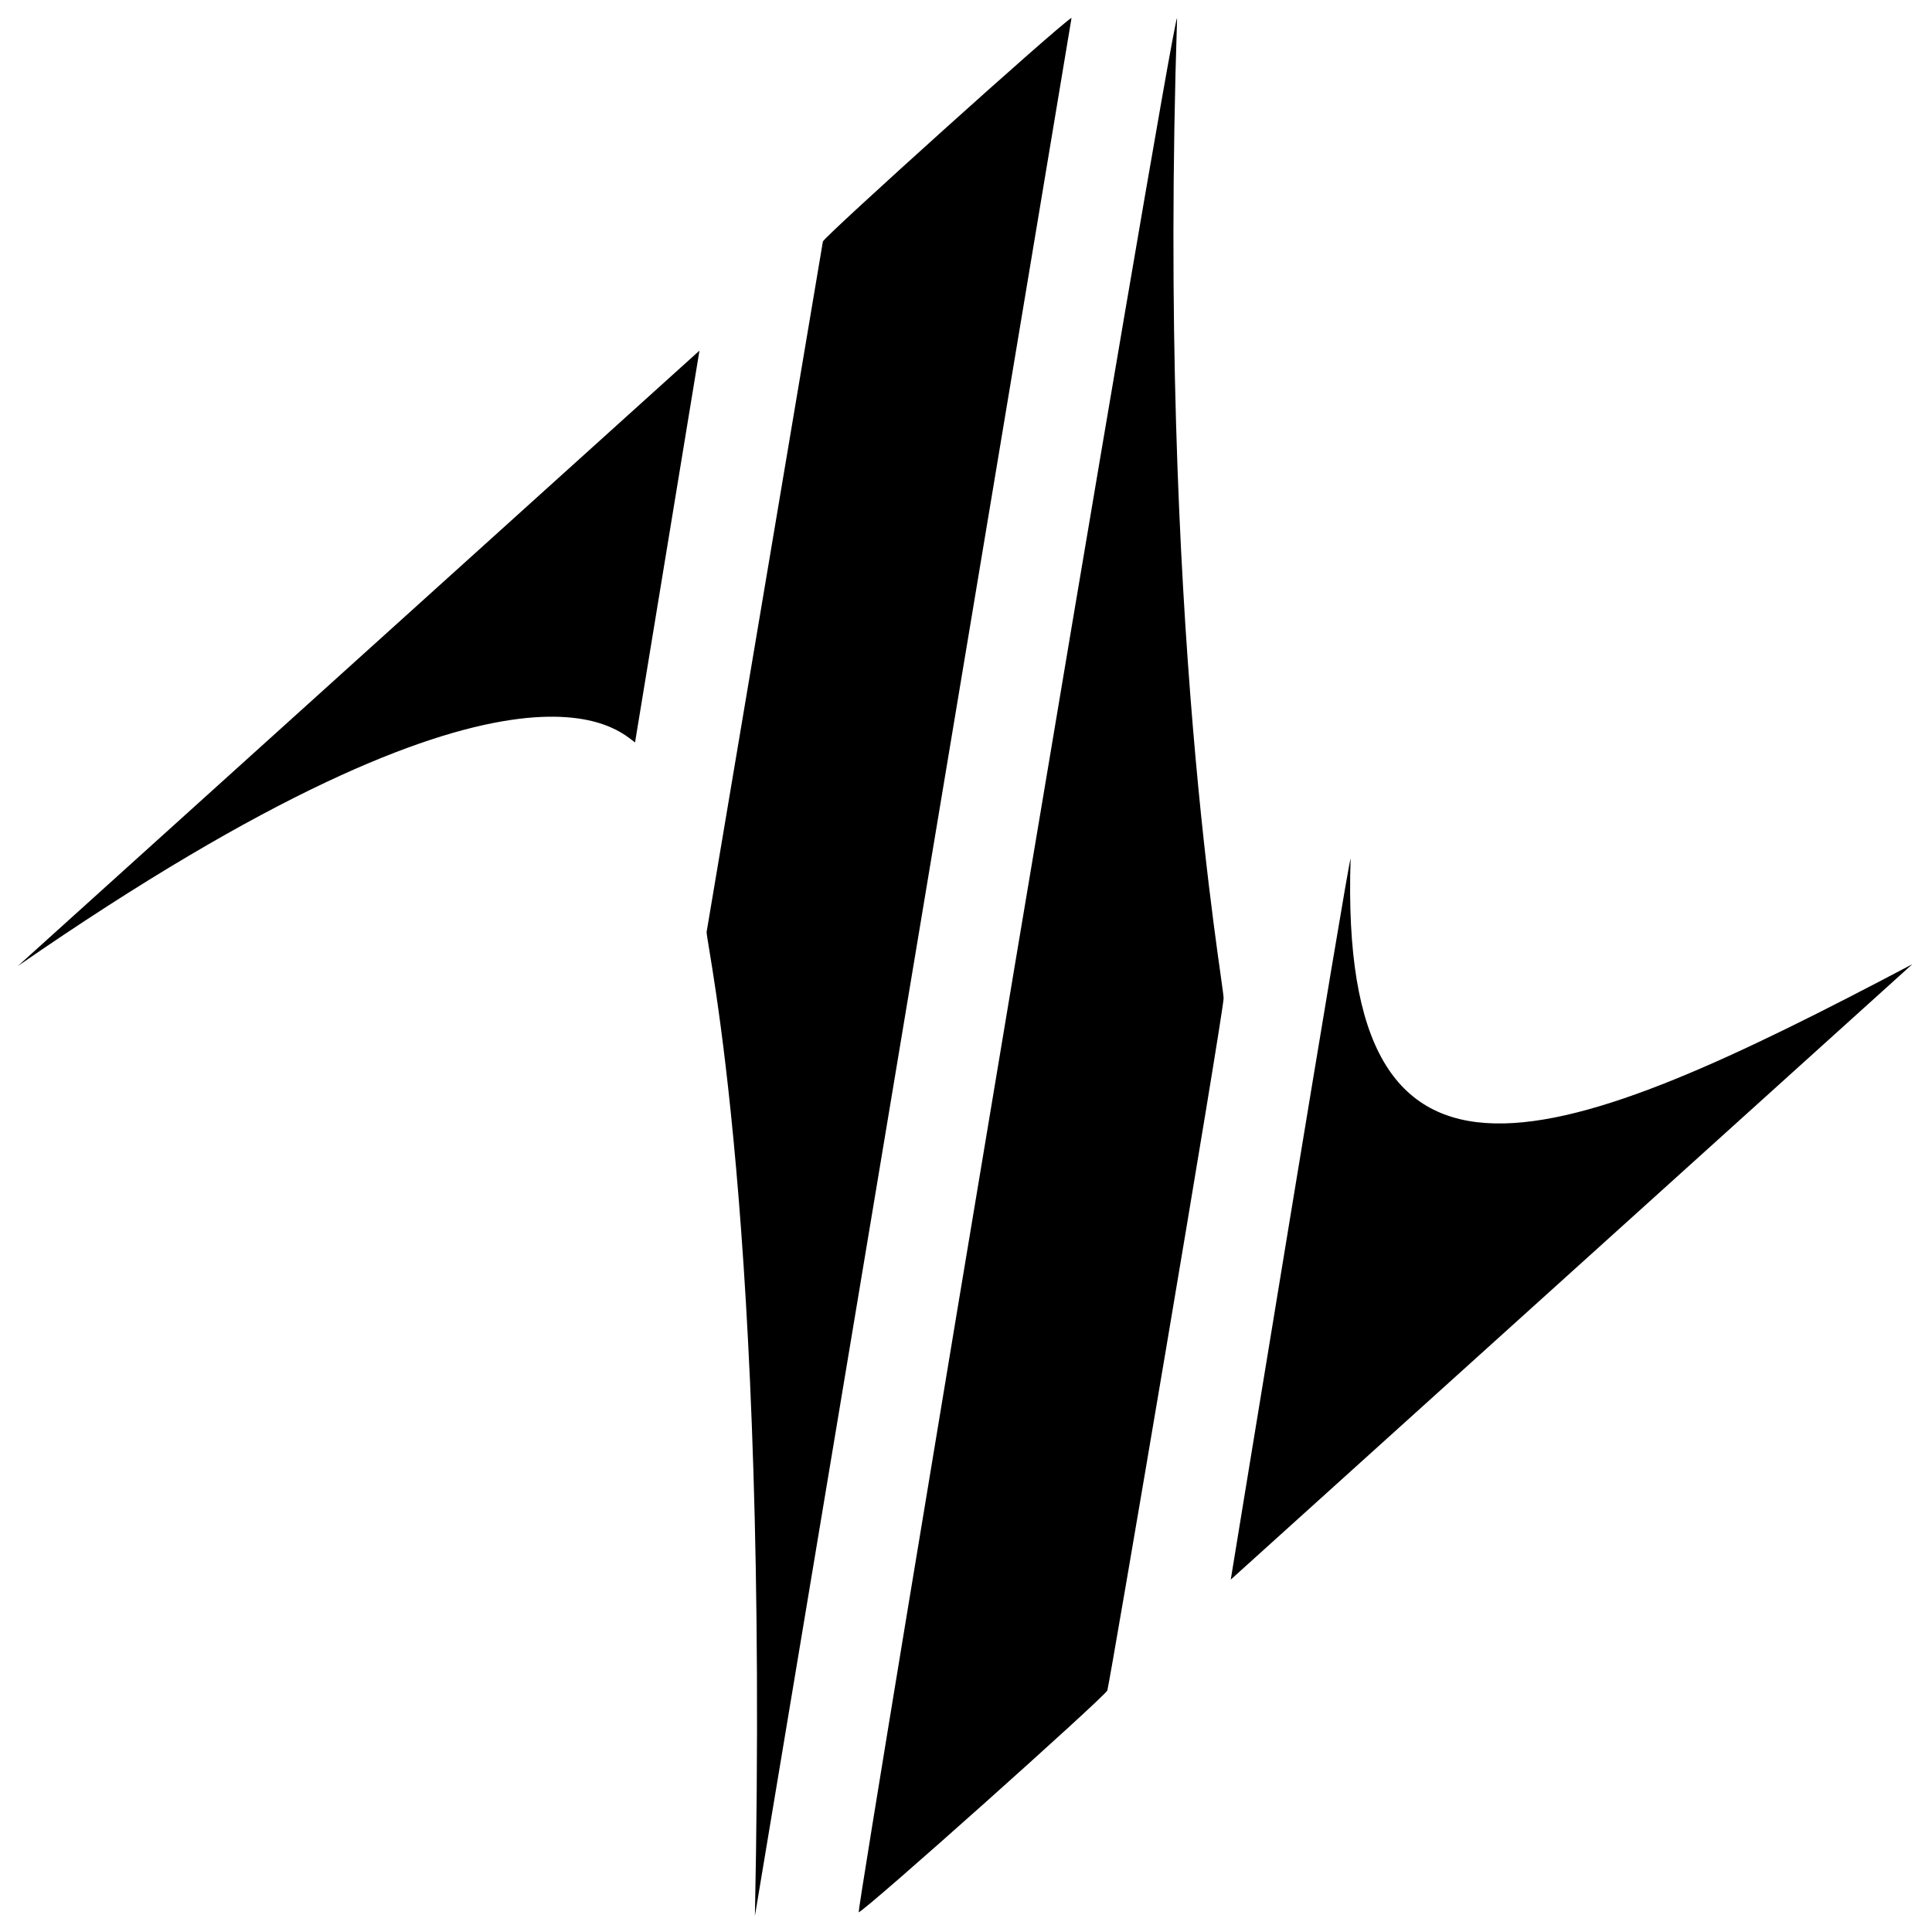
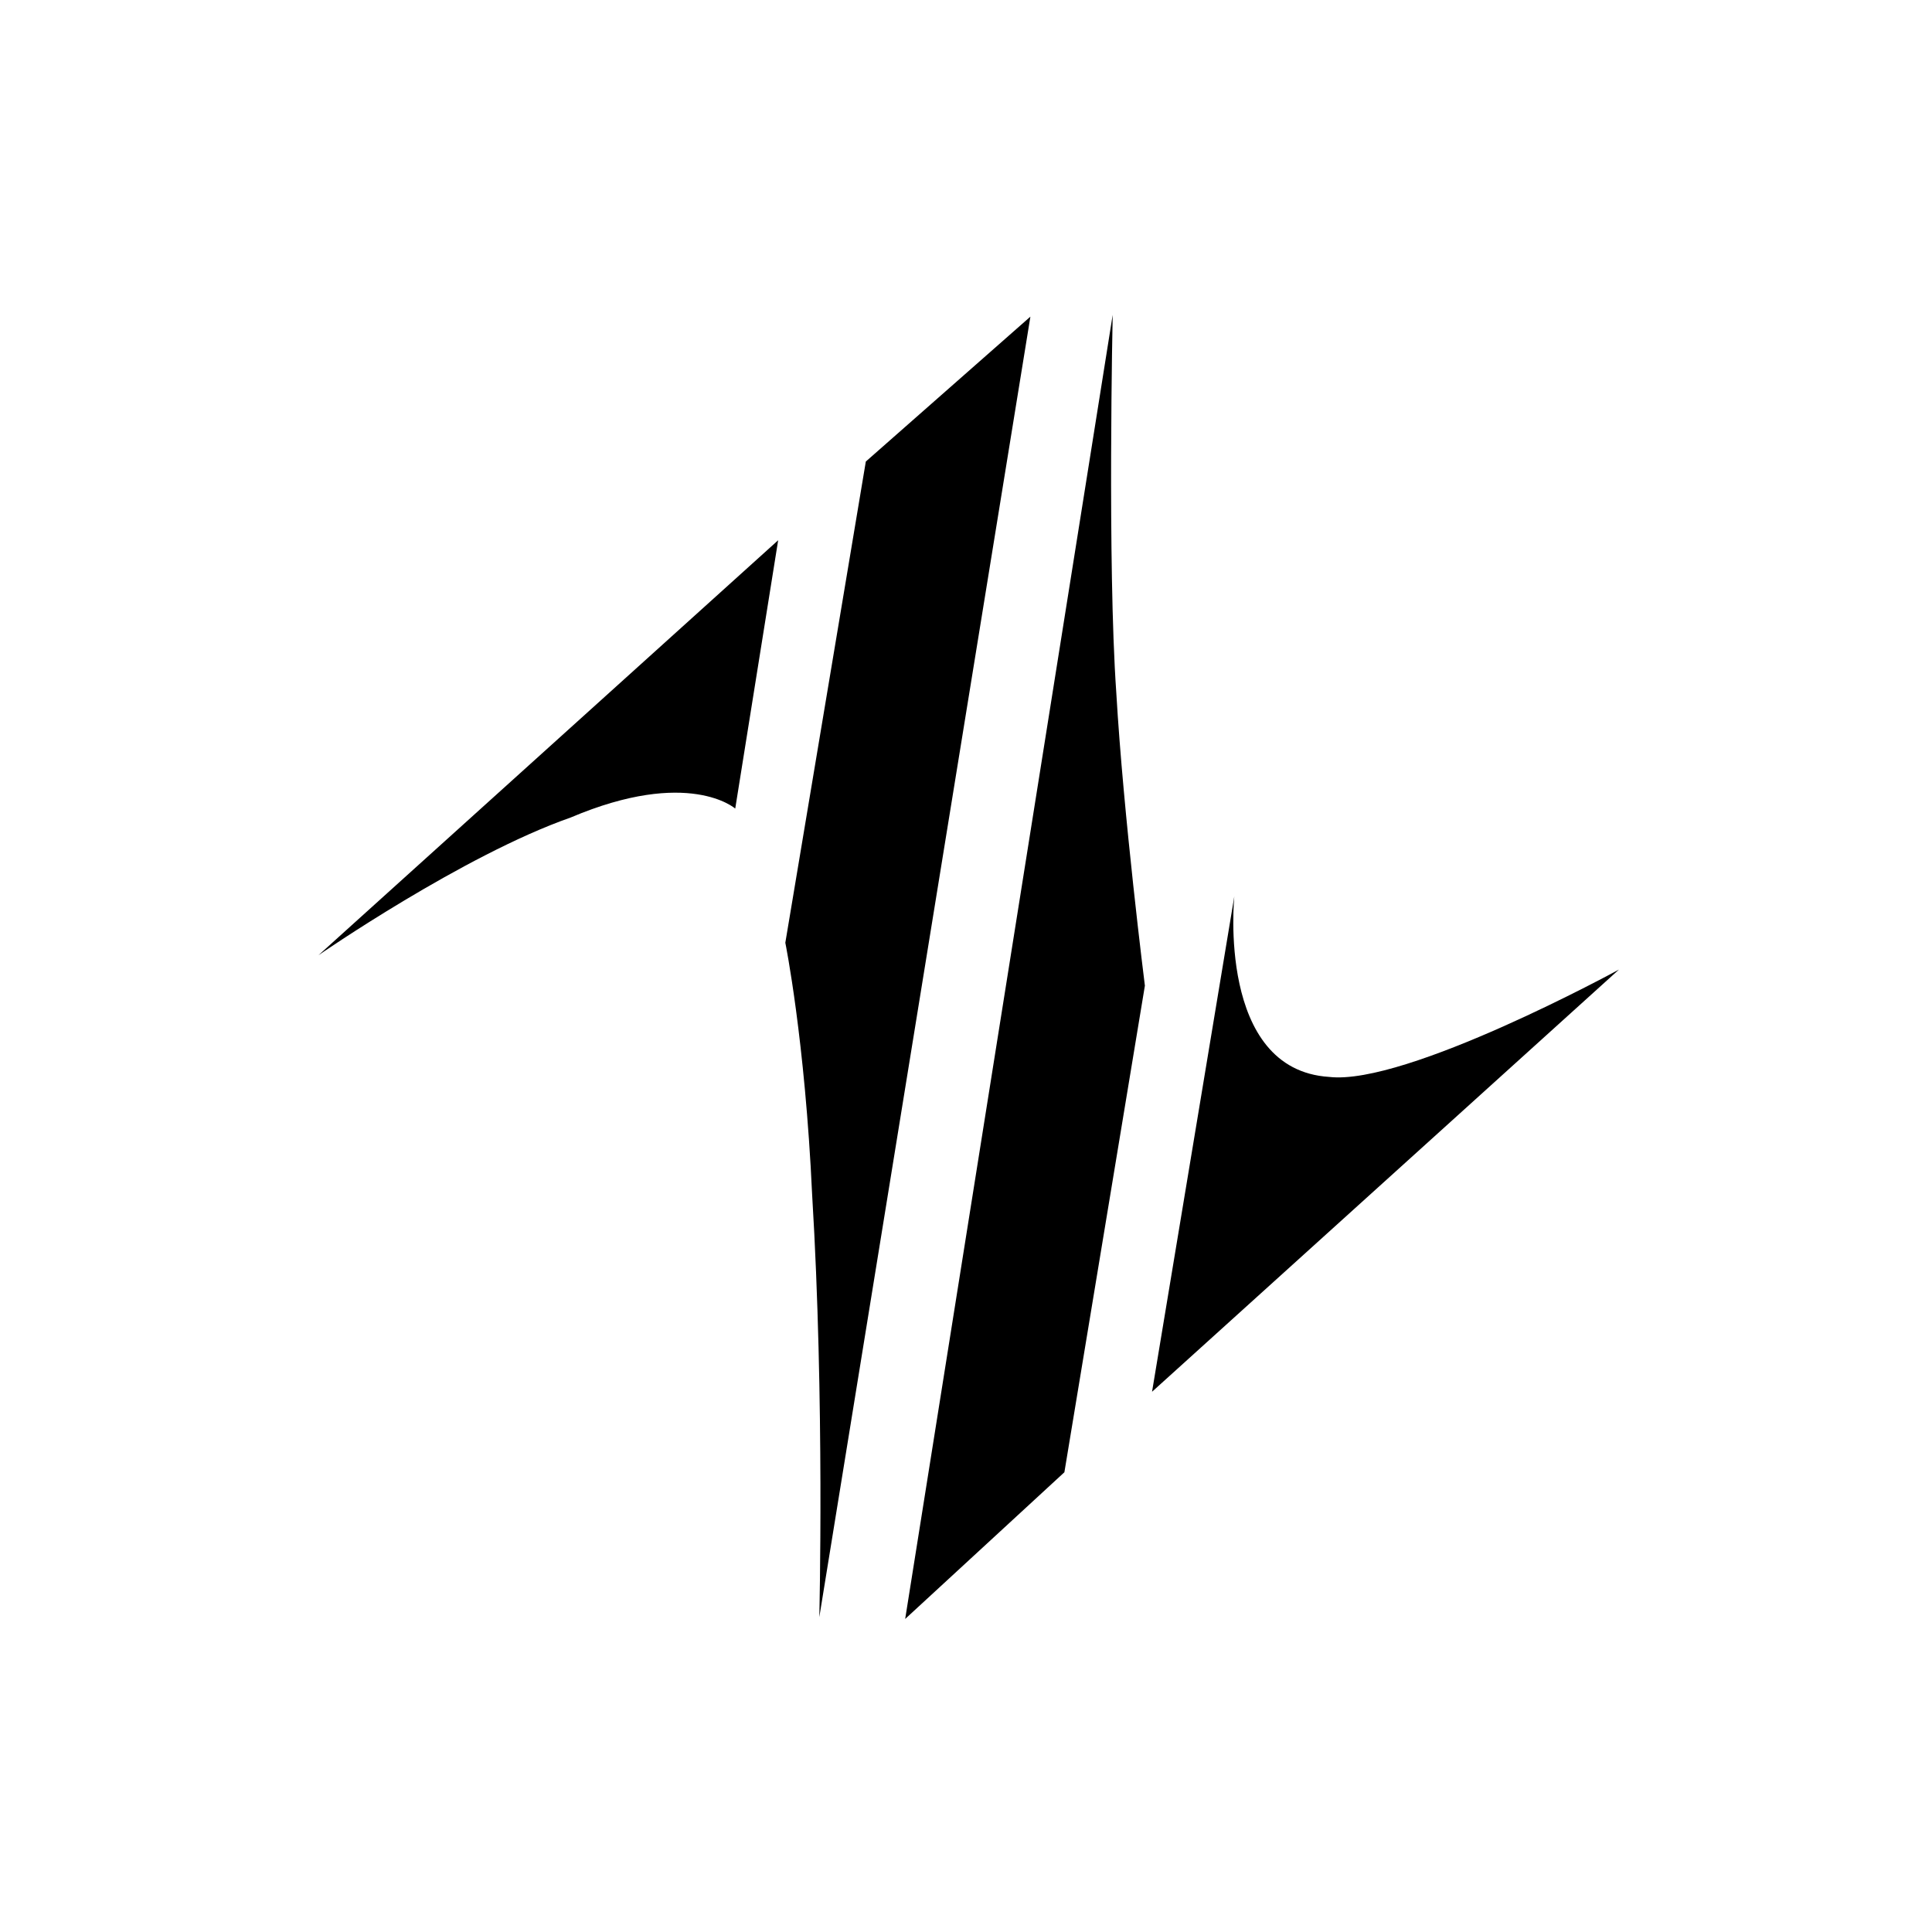
<svg xmlns="http://www.w3.org/2000/svg" viewBox="0 0 1080 1080">
-   <path d="M599 10c-6 3-138 122-139 125l-65 386c0 8 35 161 27 550L599 10Zm59 0c-4 6-178 1050-178 1059 5-2 137-120 139-124 1-2 65-379 65-387 0-9-37-211-26-548ZM391 196 10 540c282-195 337-130 345-125l36-219Zm364 284c-1-1-67 403-67 403l381-344c-197 104-321 153-314-59Z" />
+   <path d="m576 177-92 81-45 269s11 54 15 141c7 115 4 236 4 236l118-727Zm46-1L506 905l89-82 45-272s-12-95-16-164c-5-72-2-211-2-211ZM435 302 178 534s81-56 141-77c66-28 92-5 92-5l24-150Zm255 199-46 277 261-236s-119 65-162 60c-63-4-53-101-53-101Z" />
</svg>
